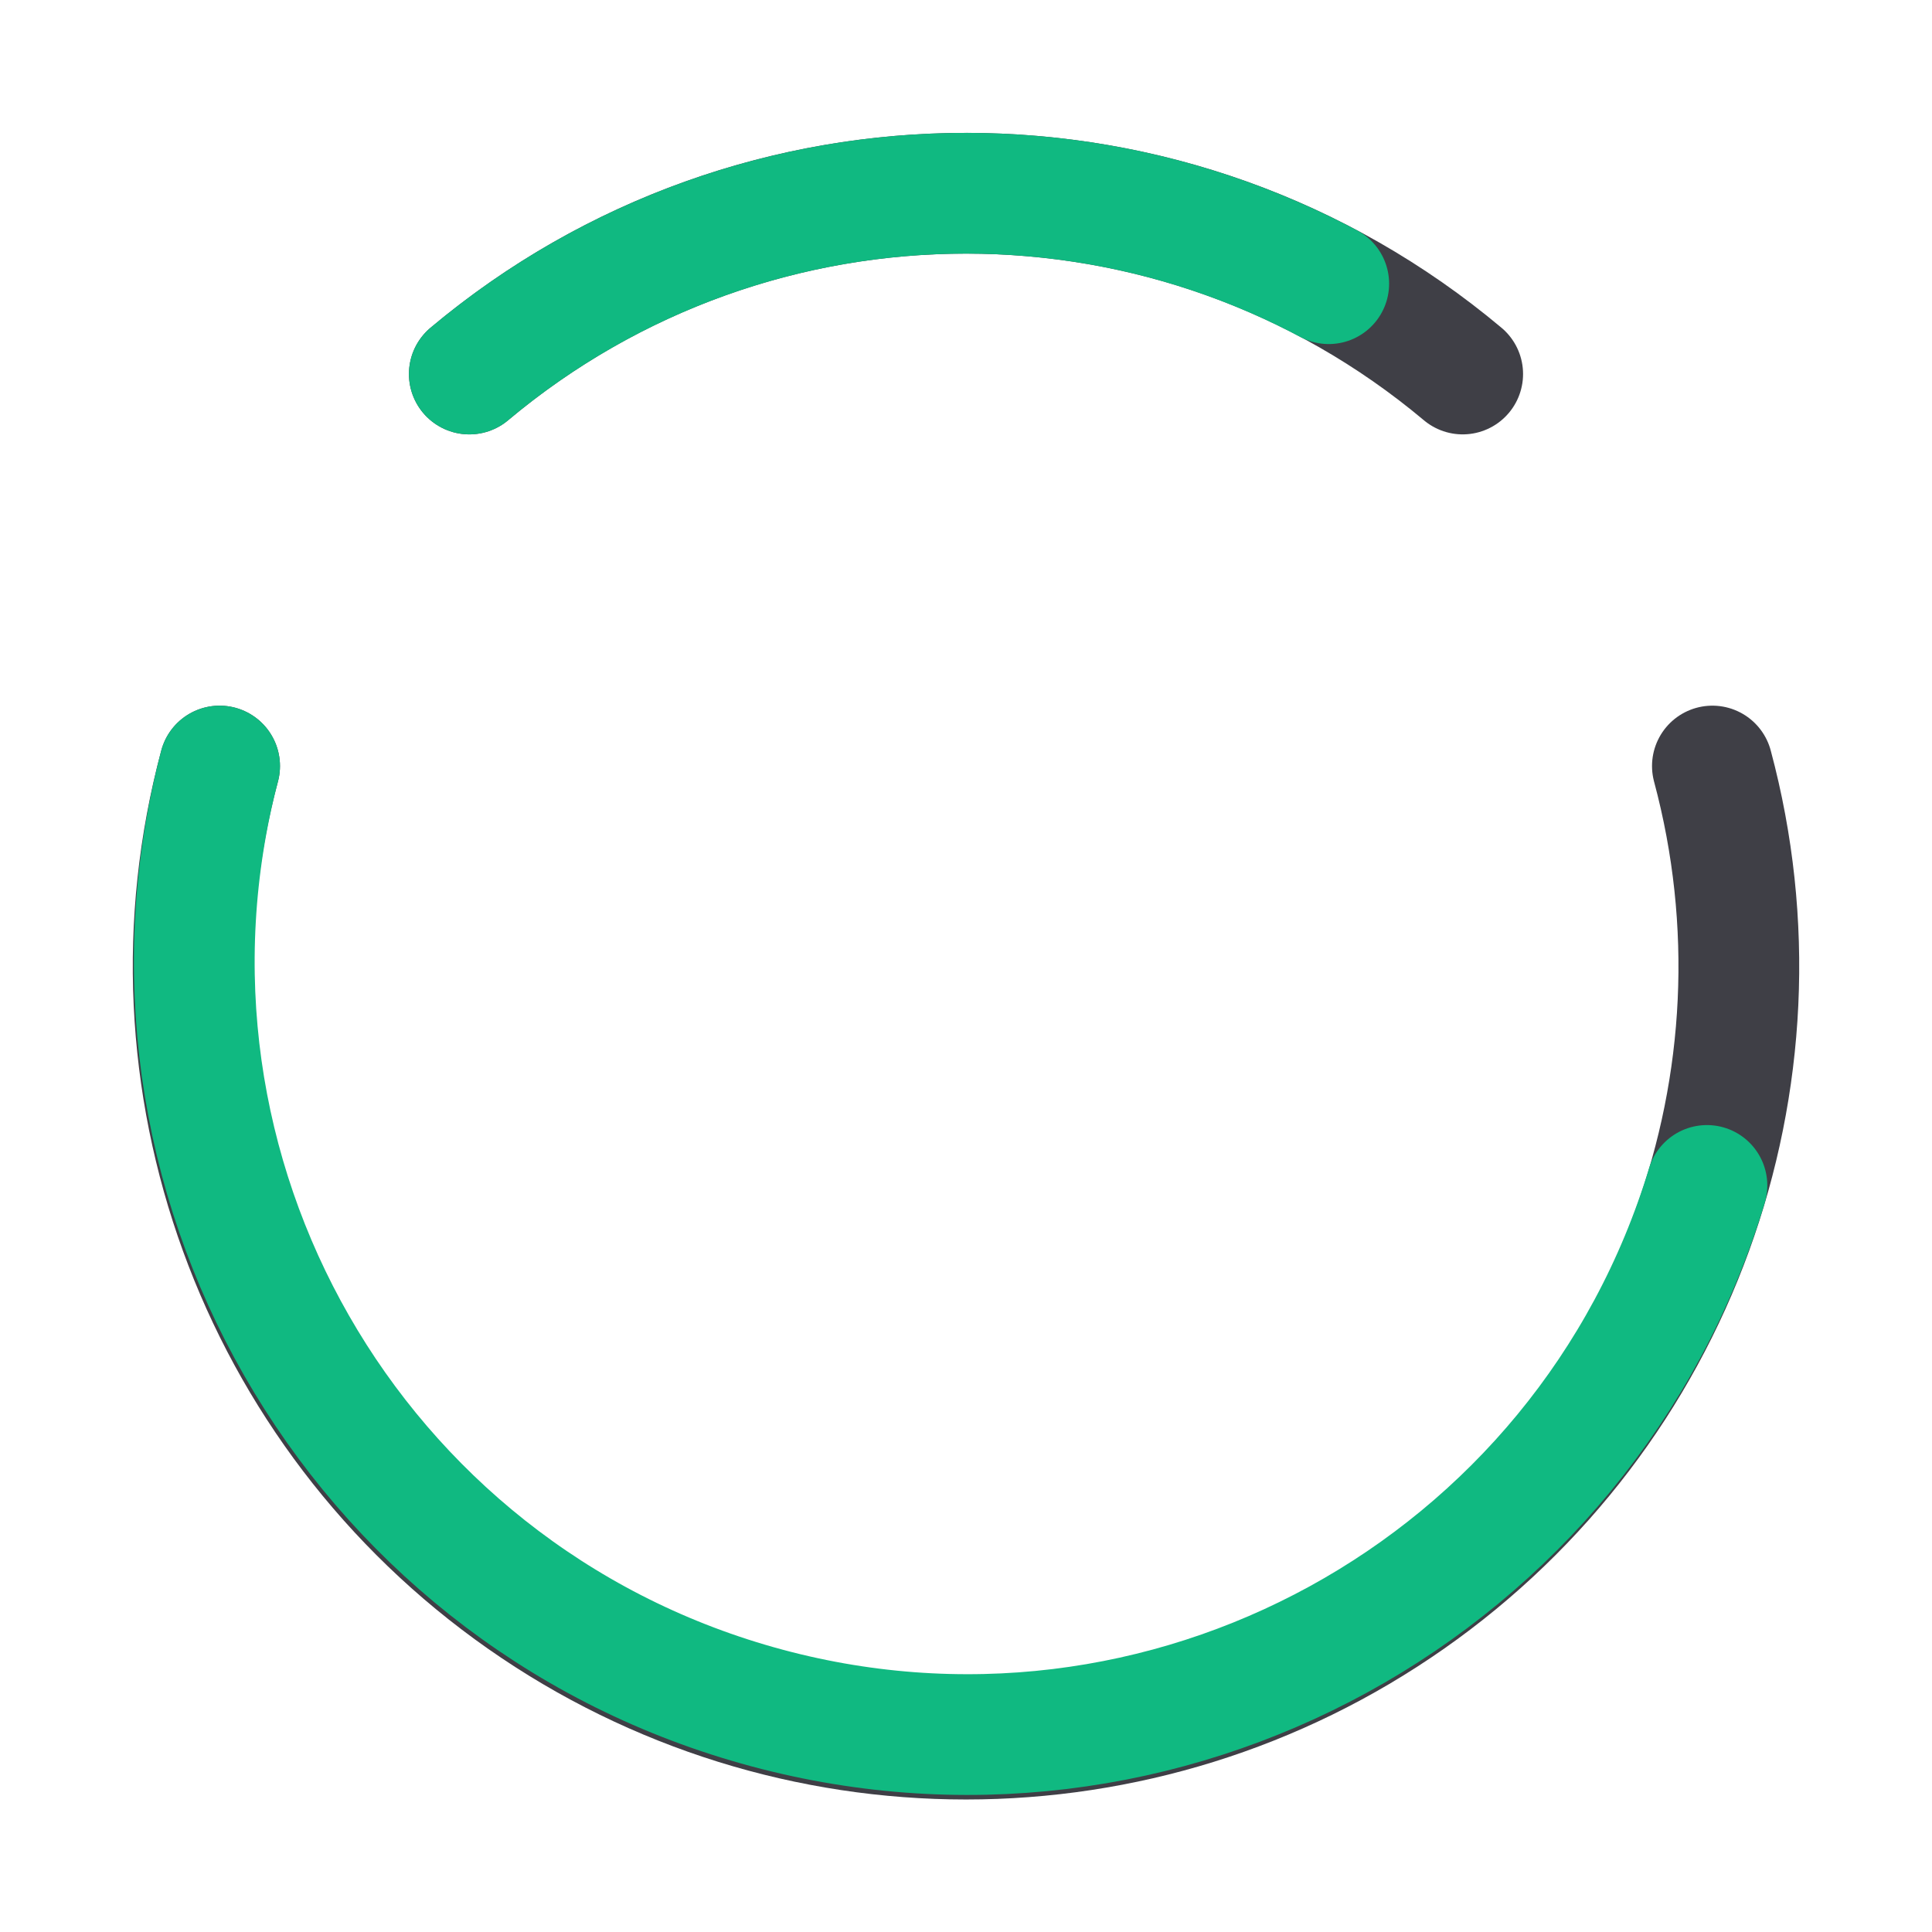
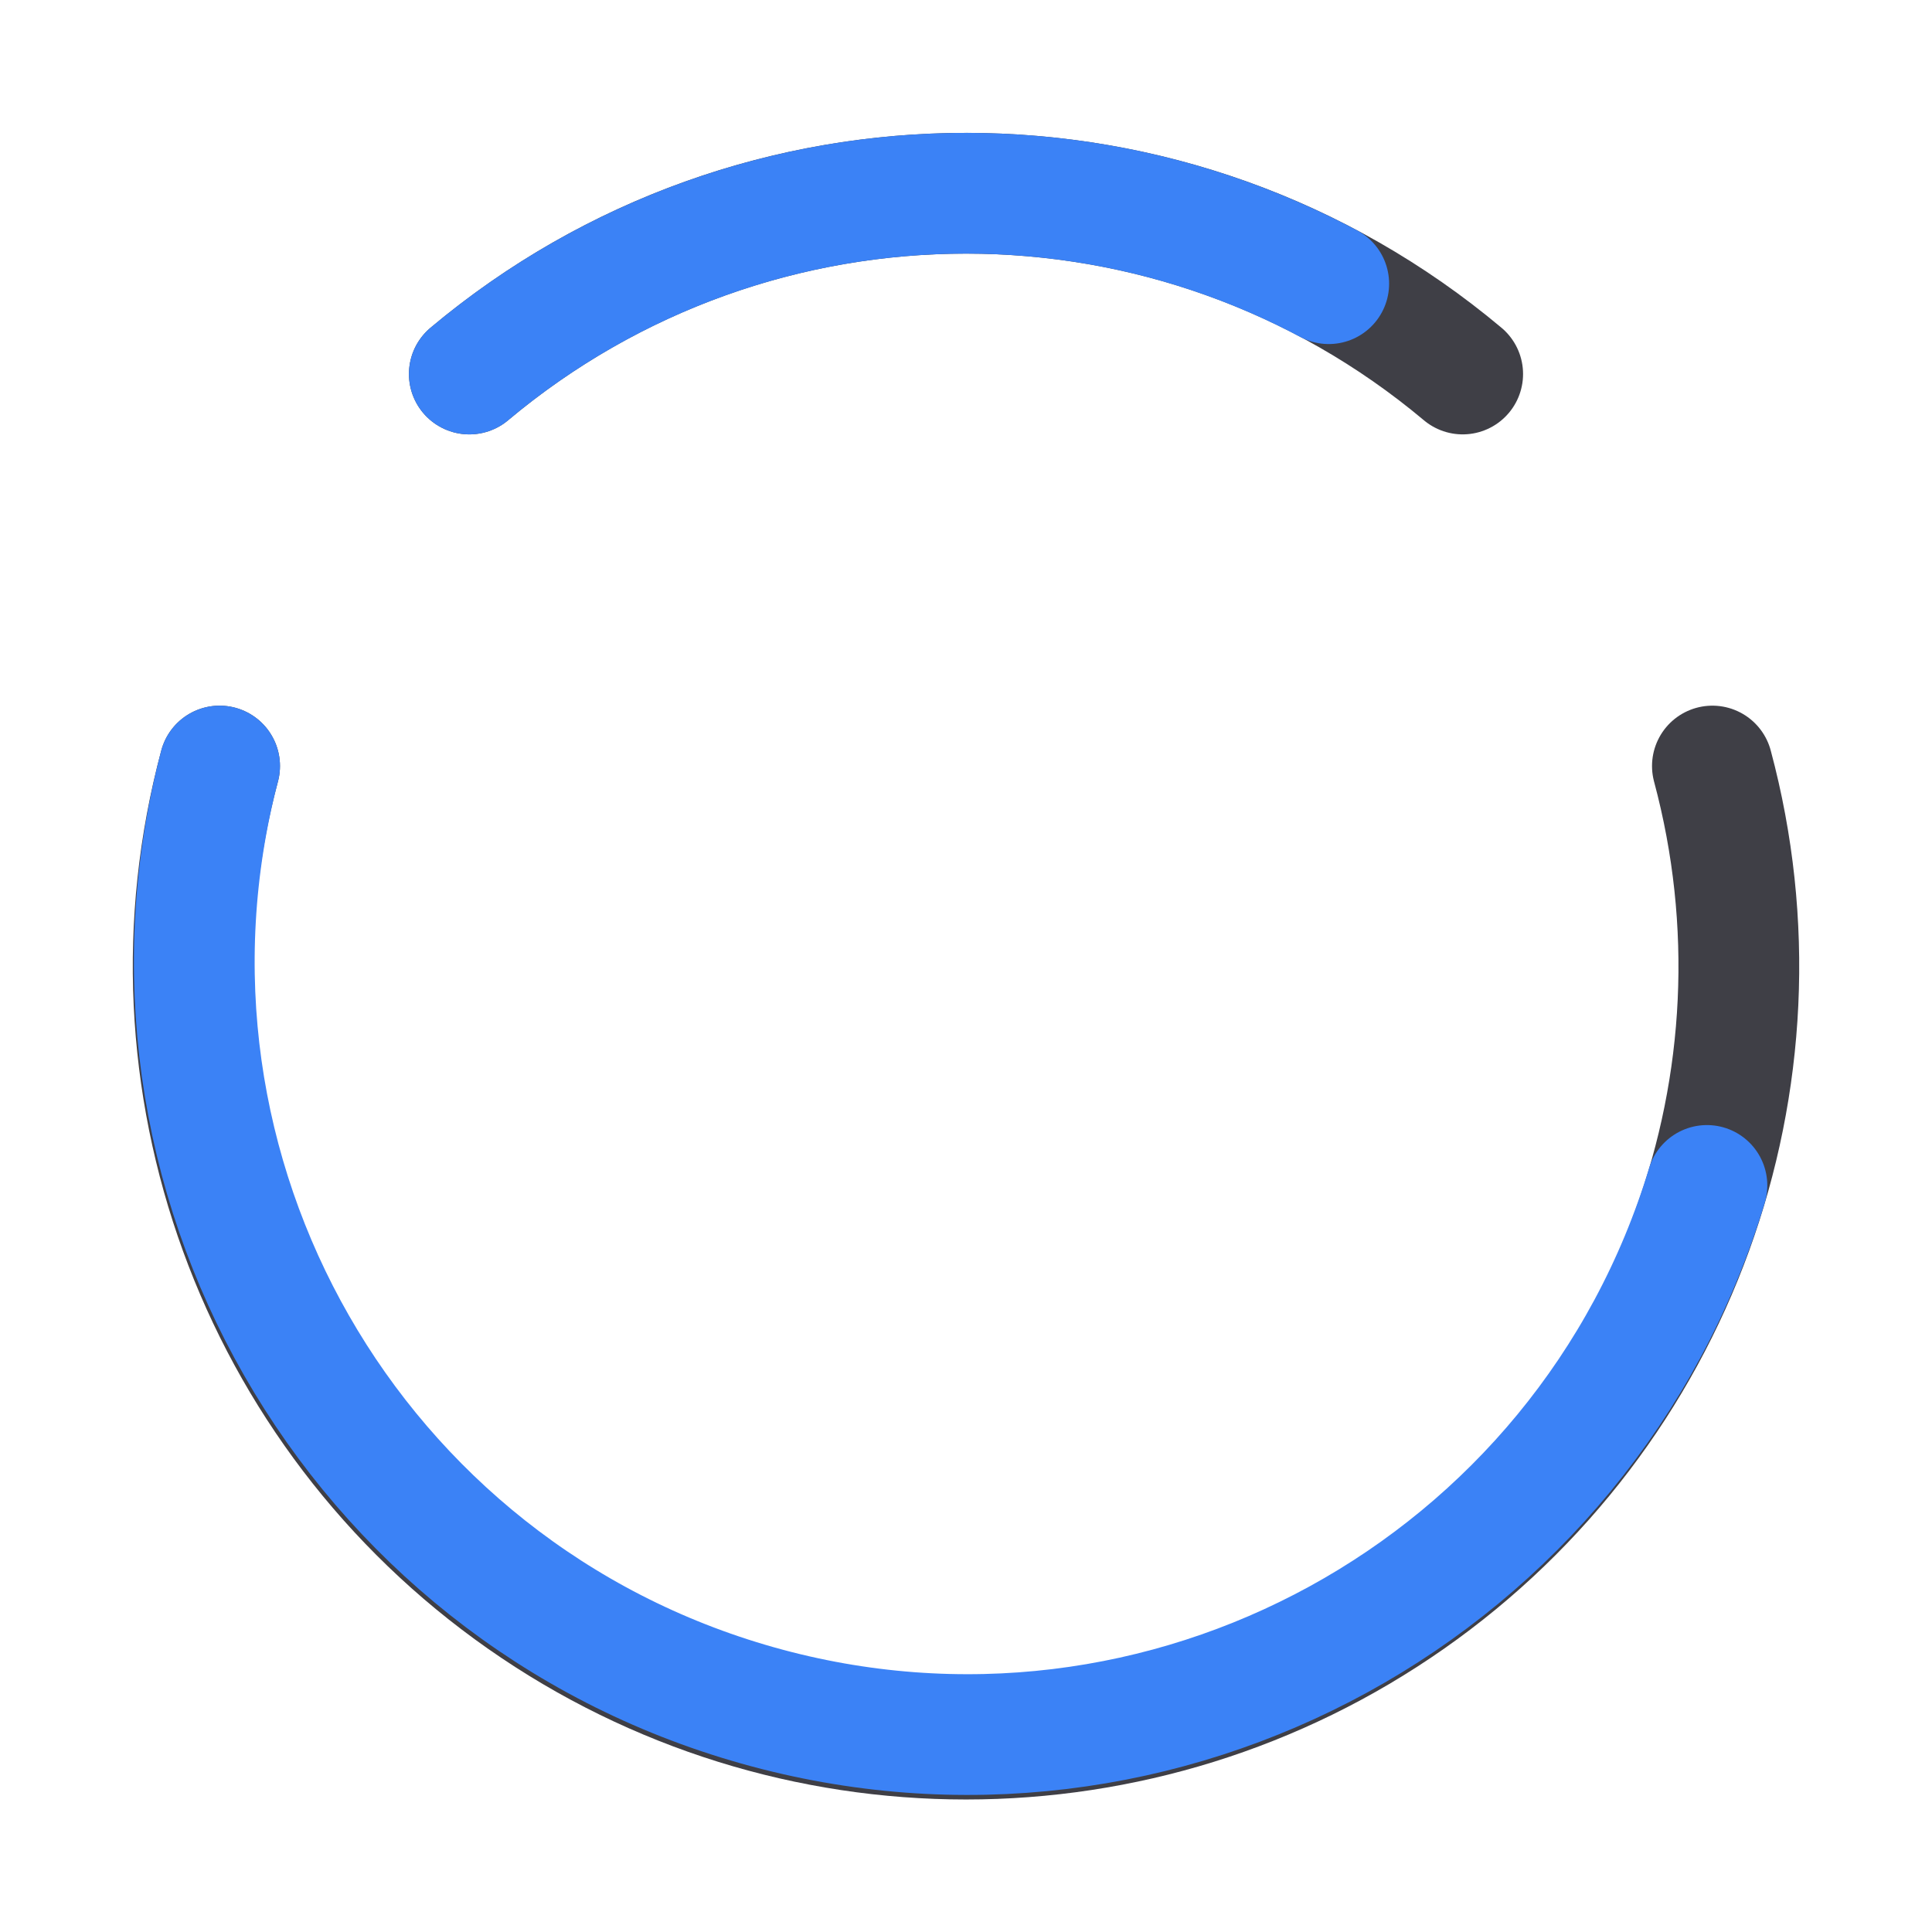
<svg xmlns="http://www.w3.org/2000/svg" viewBox="0 0 120 120">
  <path d="M 29.15 23.23 A 48.0 48.0 0 0 1 90.85 23.23" fill="none" stroke="#3f3f46" stroke-width="7.5" stroke-linecap="round" />
-   <path d="M 29.15 23.23 A 48.0 48.0 0 0 1 82.53 17.62" fill="none" stroke="#10b981" stroke-width="7.5" stroke-linecap="round" />
+   <path d="M 29.15 23.23 A 48.0 48.0 0 0 1 82.53 17.62" fill="none" stroke="#3b82f6" stroke-width="7.5" stroke-linecap="round" />
  <path d="M 13.64 47.58 A 48.0 48.0 0 1 0 106.36 47.58" fill="none" stroke="#3f3f46" stroke-width="7.5" stroke-linecap="round" />
-   <path d="M 13.64 47.58 A 48.0 48.0 0 0 0 106.02 73.63" fill="none" stroke="#10b981" stroke-width="7.5" stroke-linecap="round" />
+   <path d="M 13.64 47.58 A 48.0 48.0 0 0 0 106.02 73.63" fill="none" stroke="#3b82f6" stroke-width="7.5" stroke-linecap="round" />
</svg>
